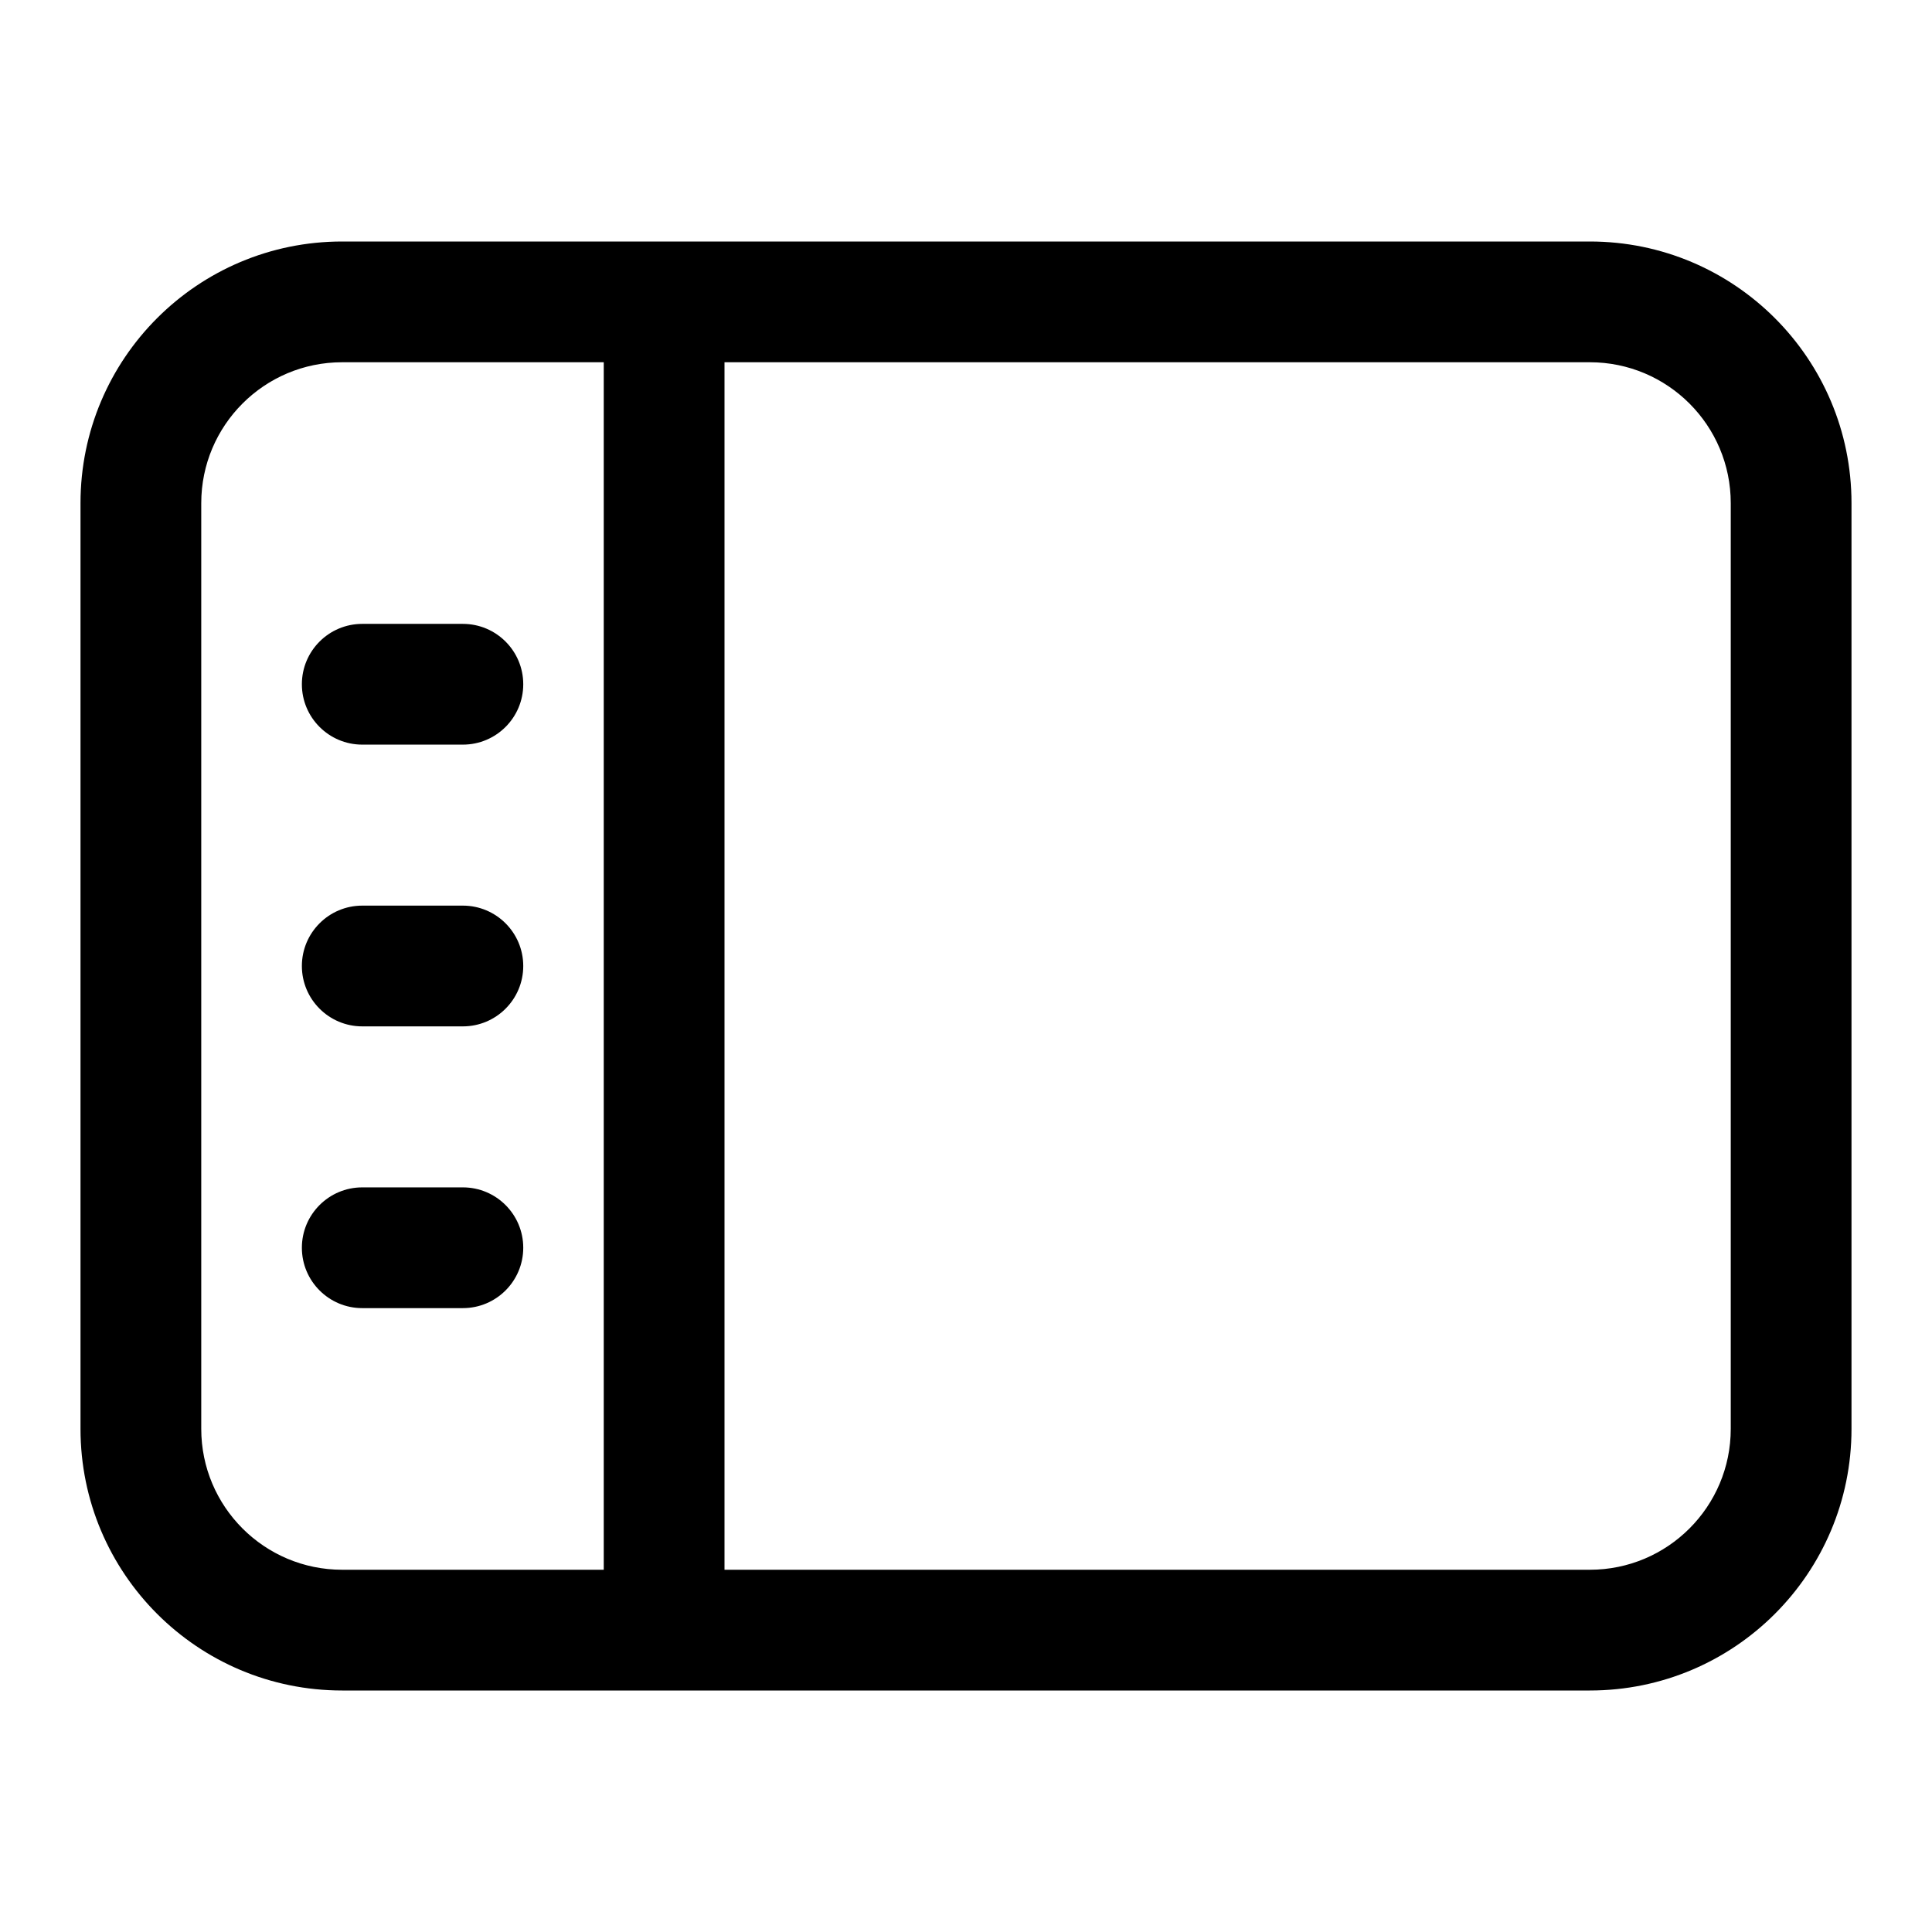
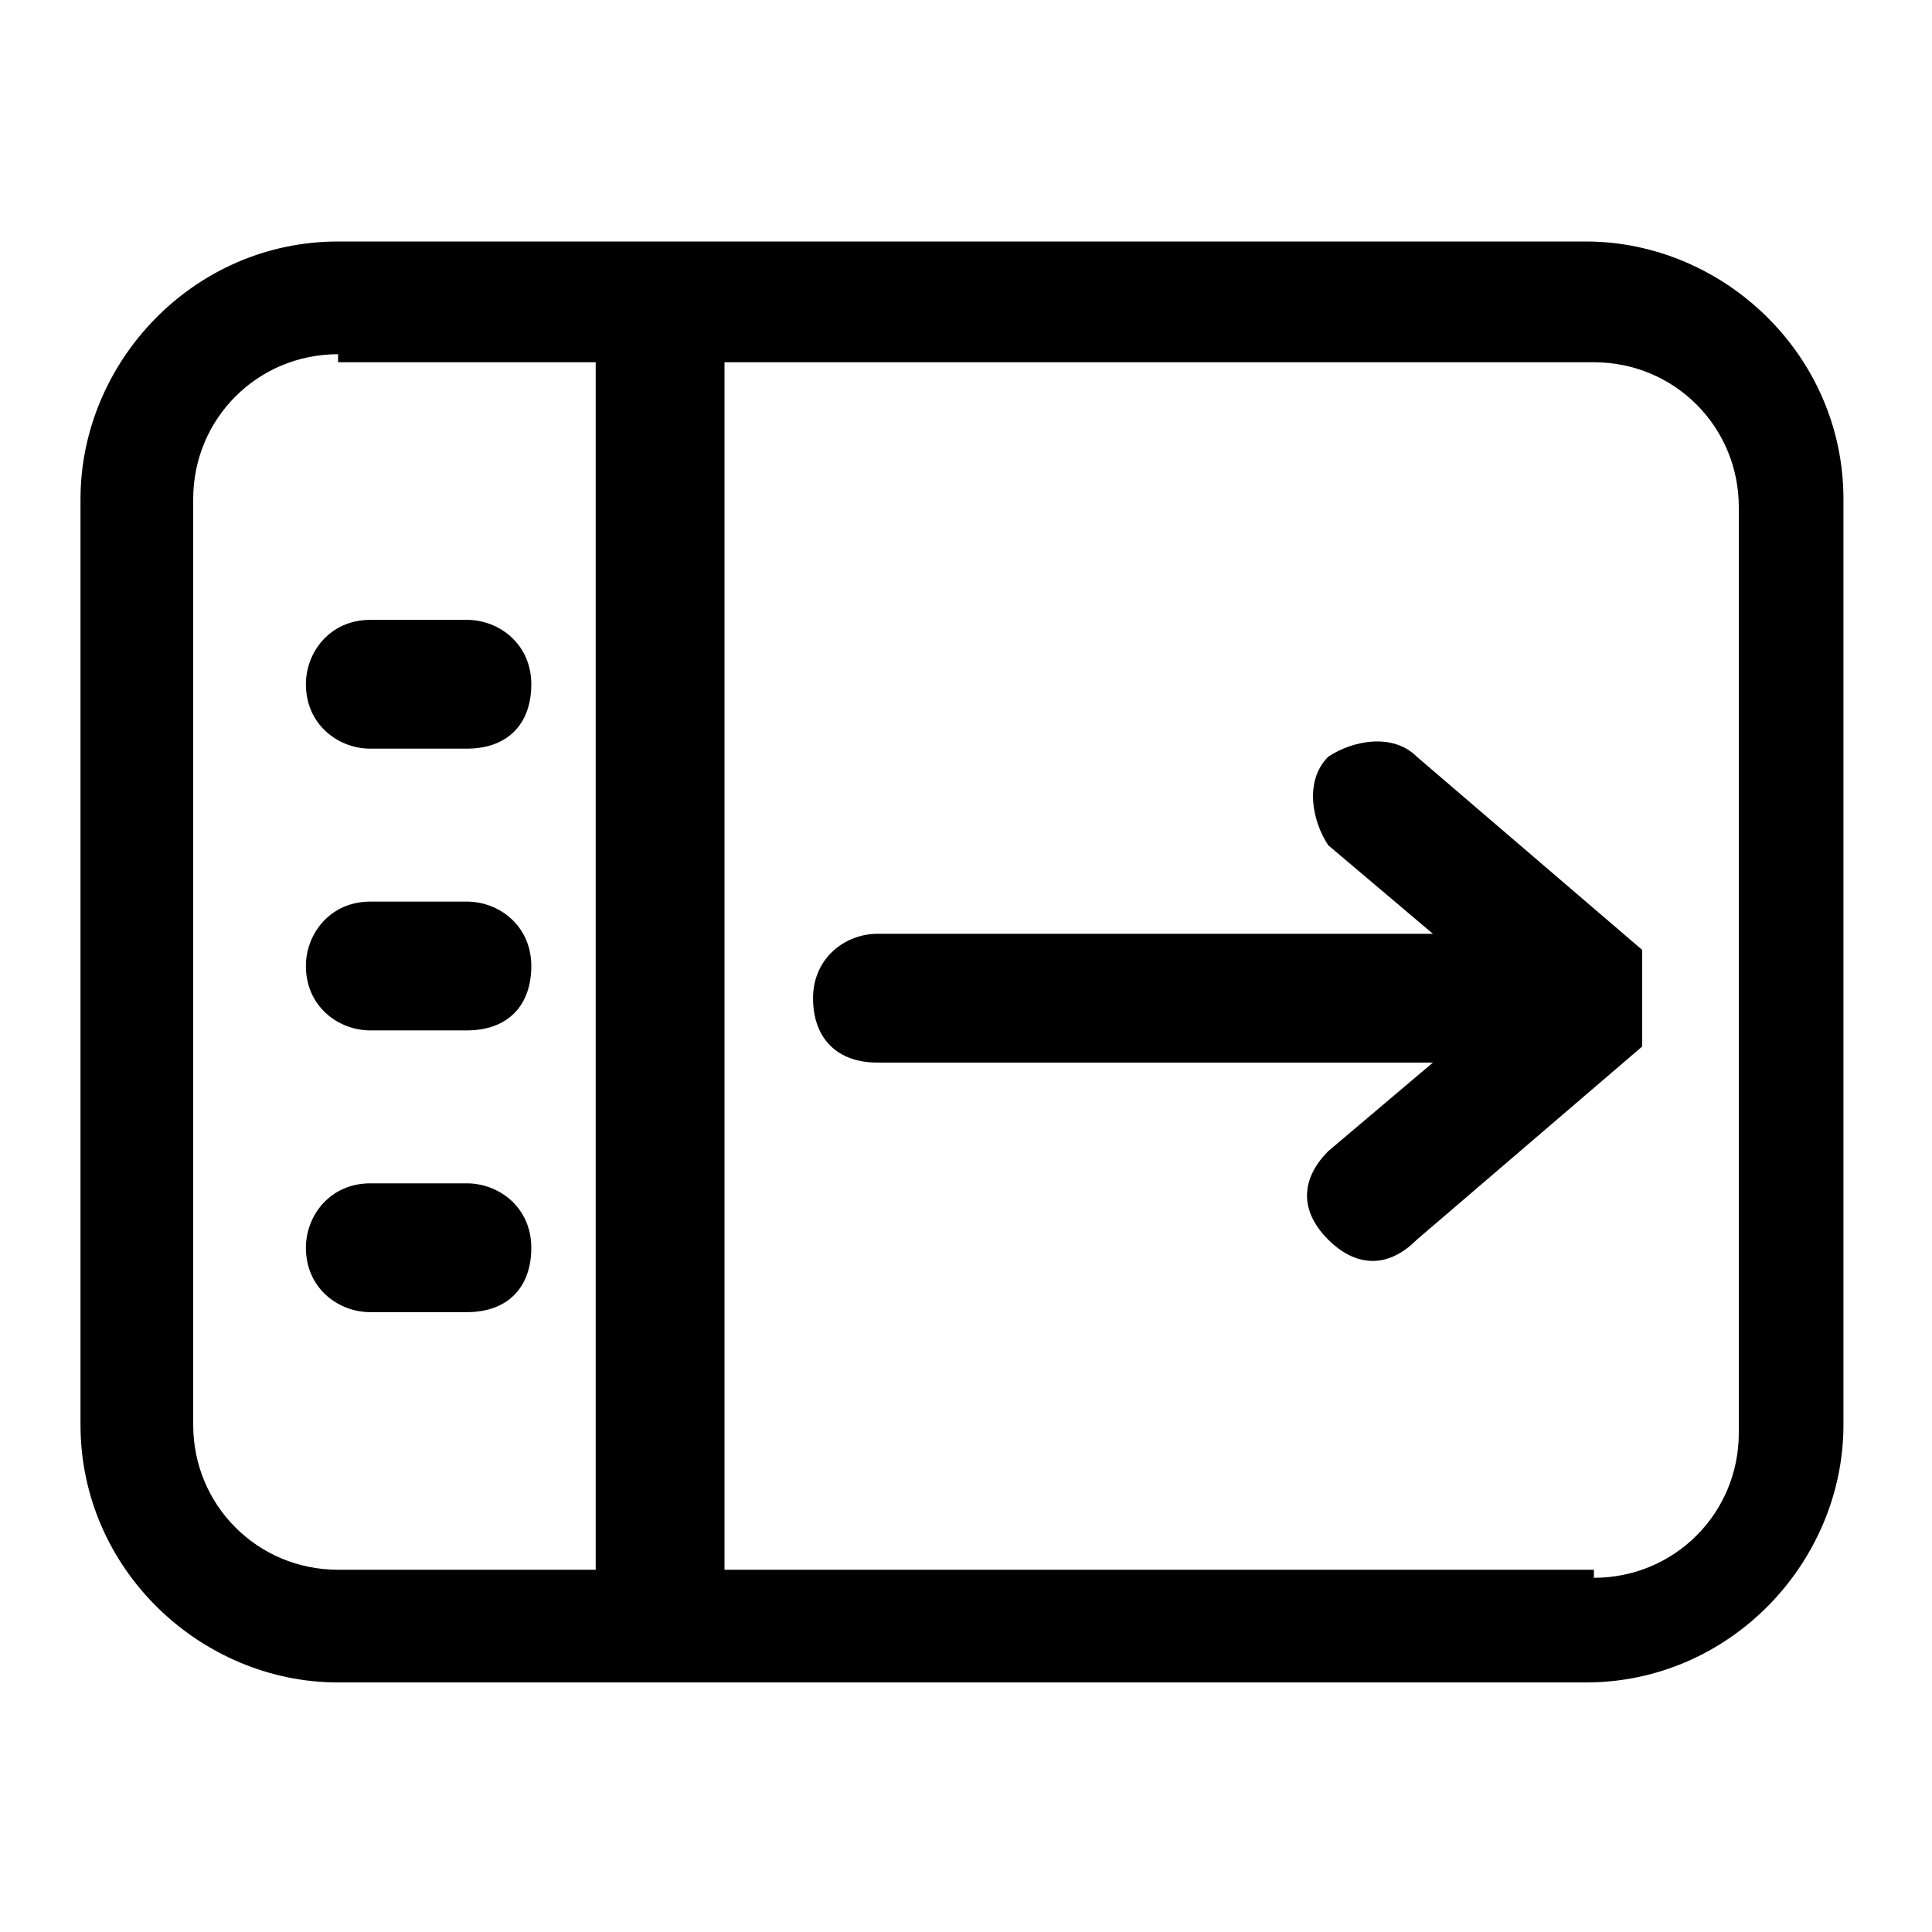
- <svg xmlns="http://www.w3.org/2000/svg" viewBox="0 0 24 24" class="size-6">
-   <path d="M3.75 8.5C3.75 8.086 4.086 7.75 4.5 7.75H5.75C6.164 7.75 6.5 8.086 6.5 8.5C6.5 8.914 6.164 9.25 5.75 9.25H4.5C4.086 9.25 3.75 8.914 3.75 8.5ZM3.75 12C3.75 11.586 4.086 11.25 4.5 11.25H5.75C6.164 11.25 6.5 11.586 6.5 12C6.5 12.414 6.164 12.75 5.75 12.75H4.5C4.086 12.75 3.75 12.414 3.75 12ZM3.75 15.5C3.75 15.086 4.086 14.75 4.5 14.75H5.75C6.164 14.75 6.5 15.086 6.5 15.5C6.5 15.914 6.164 16.25 5.75 16.25H4.5C4.086 16.25 3.75 15.914 3.75 15.5ZM4.25 3C2.455 3 1 4.455 1 6.25V17.75C1 19.545 2.455 21 4.25 21H19.75C21.545 21 23 19.545 23 17.75V6.25C23 4.455 21.545 3 19.75 3H4.25ZM19.75 19.5H9V4.5H19.75C20.716 4.5 21.5 5.284 21.5 6.25V17.75C21.5 18.716 20.716 19.5 19.75 19.5ZM4.25 4.5H7.5V19.5H4.25C3.284 19.5 2.5 18.716 2.5 17.75V6.25C2.5 5.284 3.284 4.5 4.25 4.5Z" fill="currentColor" />
+ <svg xmlns="http://www.w3.org/2000/svg" id="Capa_1" version="1.1" viewBox="0 0 24 24" fill="currentColor">
+   <path fill="currentColor" d="M3.8,8.5c0-.4.3-.8.8-.8h1.2c.4,0,.8.3.8.8s-.3.8-.8.8h-1.2c-.4,0-.8-.3-.8-.8ZM3.8,12c0-.4.3-.8.8-.8h1.2c.4,0,.8.3.8.8s-.3.8-.8.8h-1.2c-.4,0-.8-.3-.8-.8ZM3.8,15.5c0-.4.3-.8.8-.8h1.2c.4,0,.8.3.8.8s-.3.8-.8.8h-1.2c-.4,0-.8-.3-.8-.8ZM4.2,3c-1.8,0-3.2,1.5-3.2,3.2v11.5c0,1.8,1.5,3.2,3.2,3.2h15.5c1.8,0,3.2-1.5,3.2-3.2V6.2c0-1.8-1.5-3.2-3.2-3.2H4.2ZM19.8,19.5h-10.8V4.5h10.8c1,0,1.8.8,1.8,1.8v11.5c0,1-.8,1.8-1.8,1.8ZM4.2,4.5h3.2v15h-3.2c-1,0-1.8-.8-1.8-1.8V6.2c0-1,.8-1.8,1.8-1.8Z" />
+   <path fill="currentColor" d="M20.4,12.2s0,0,0-.1c0,0,0,0,0-.1,0,0,0,0,0,0s0,0,0,0c0,0,0,0,0-.1,0,0,0,0,0-.1,0,0,0,0,0,0,0,0,0,0,0,0,0,0,0,0,0,0,0,0,0,0,0,0,0,0,0,0,0,0,0,0,0,0,0,0l-2.8-2.4c-.3-.3-.8-.2-1.1,0-.3.3-.2.8,0,1.1l1.3,1.1h-6.9c-.4,0-.8.3-.8.8s.3.8.8.8h6.9l-1.3,1.1c-.3.3-.4.7,0,1.1.3.3.7.4,1.1,0l2.8-2.4s0,0,0,0c0,0,0,0,0,0,0,0,0,0,0,0,0,0,0,0,0,0,0,0,0,0,0,0,0,0,0,0,0,0Z" />
</svg>
